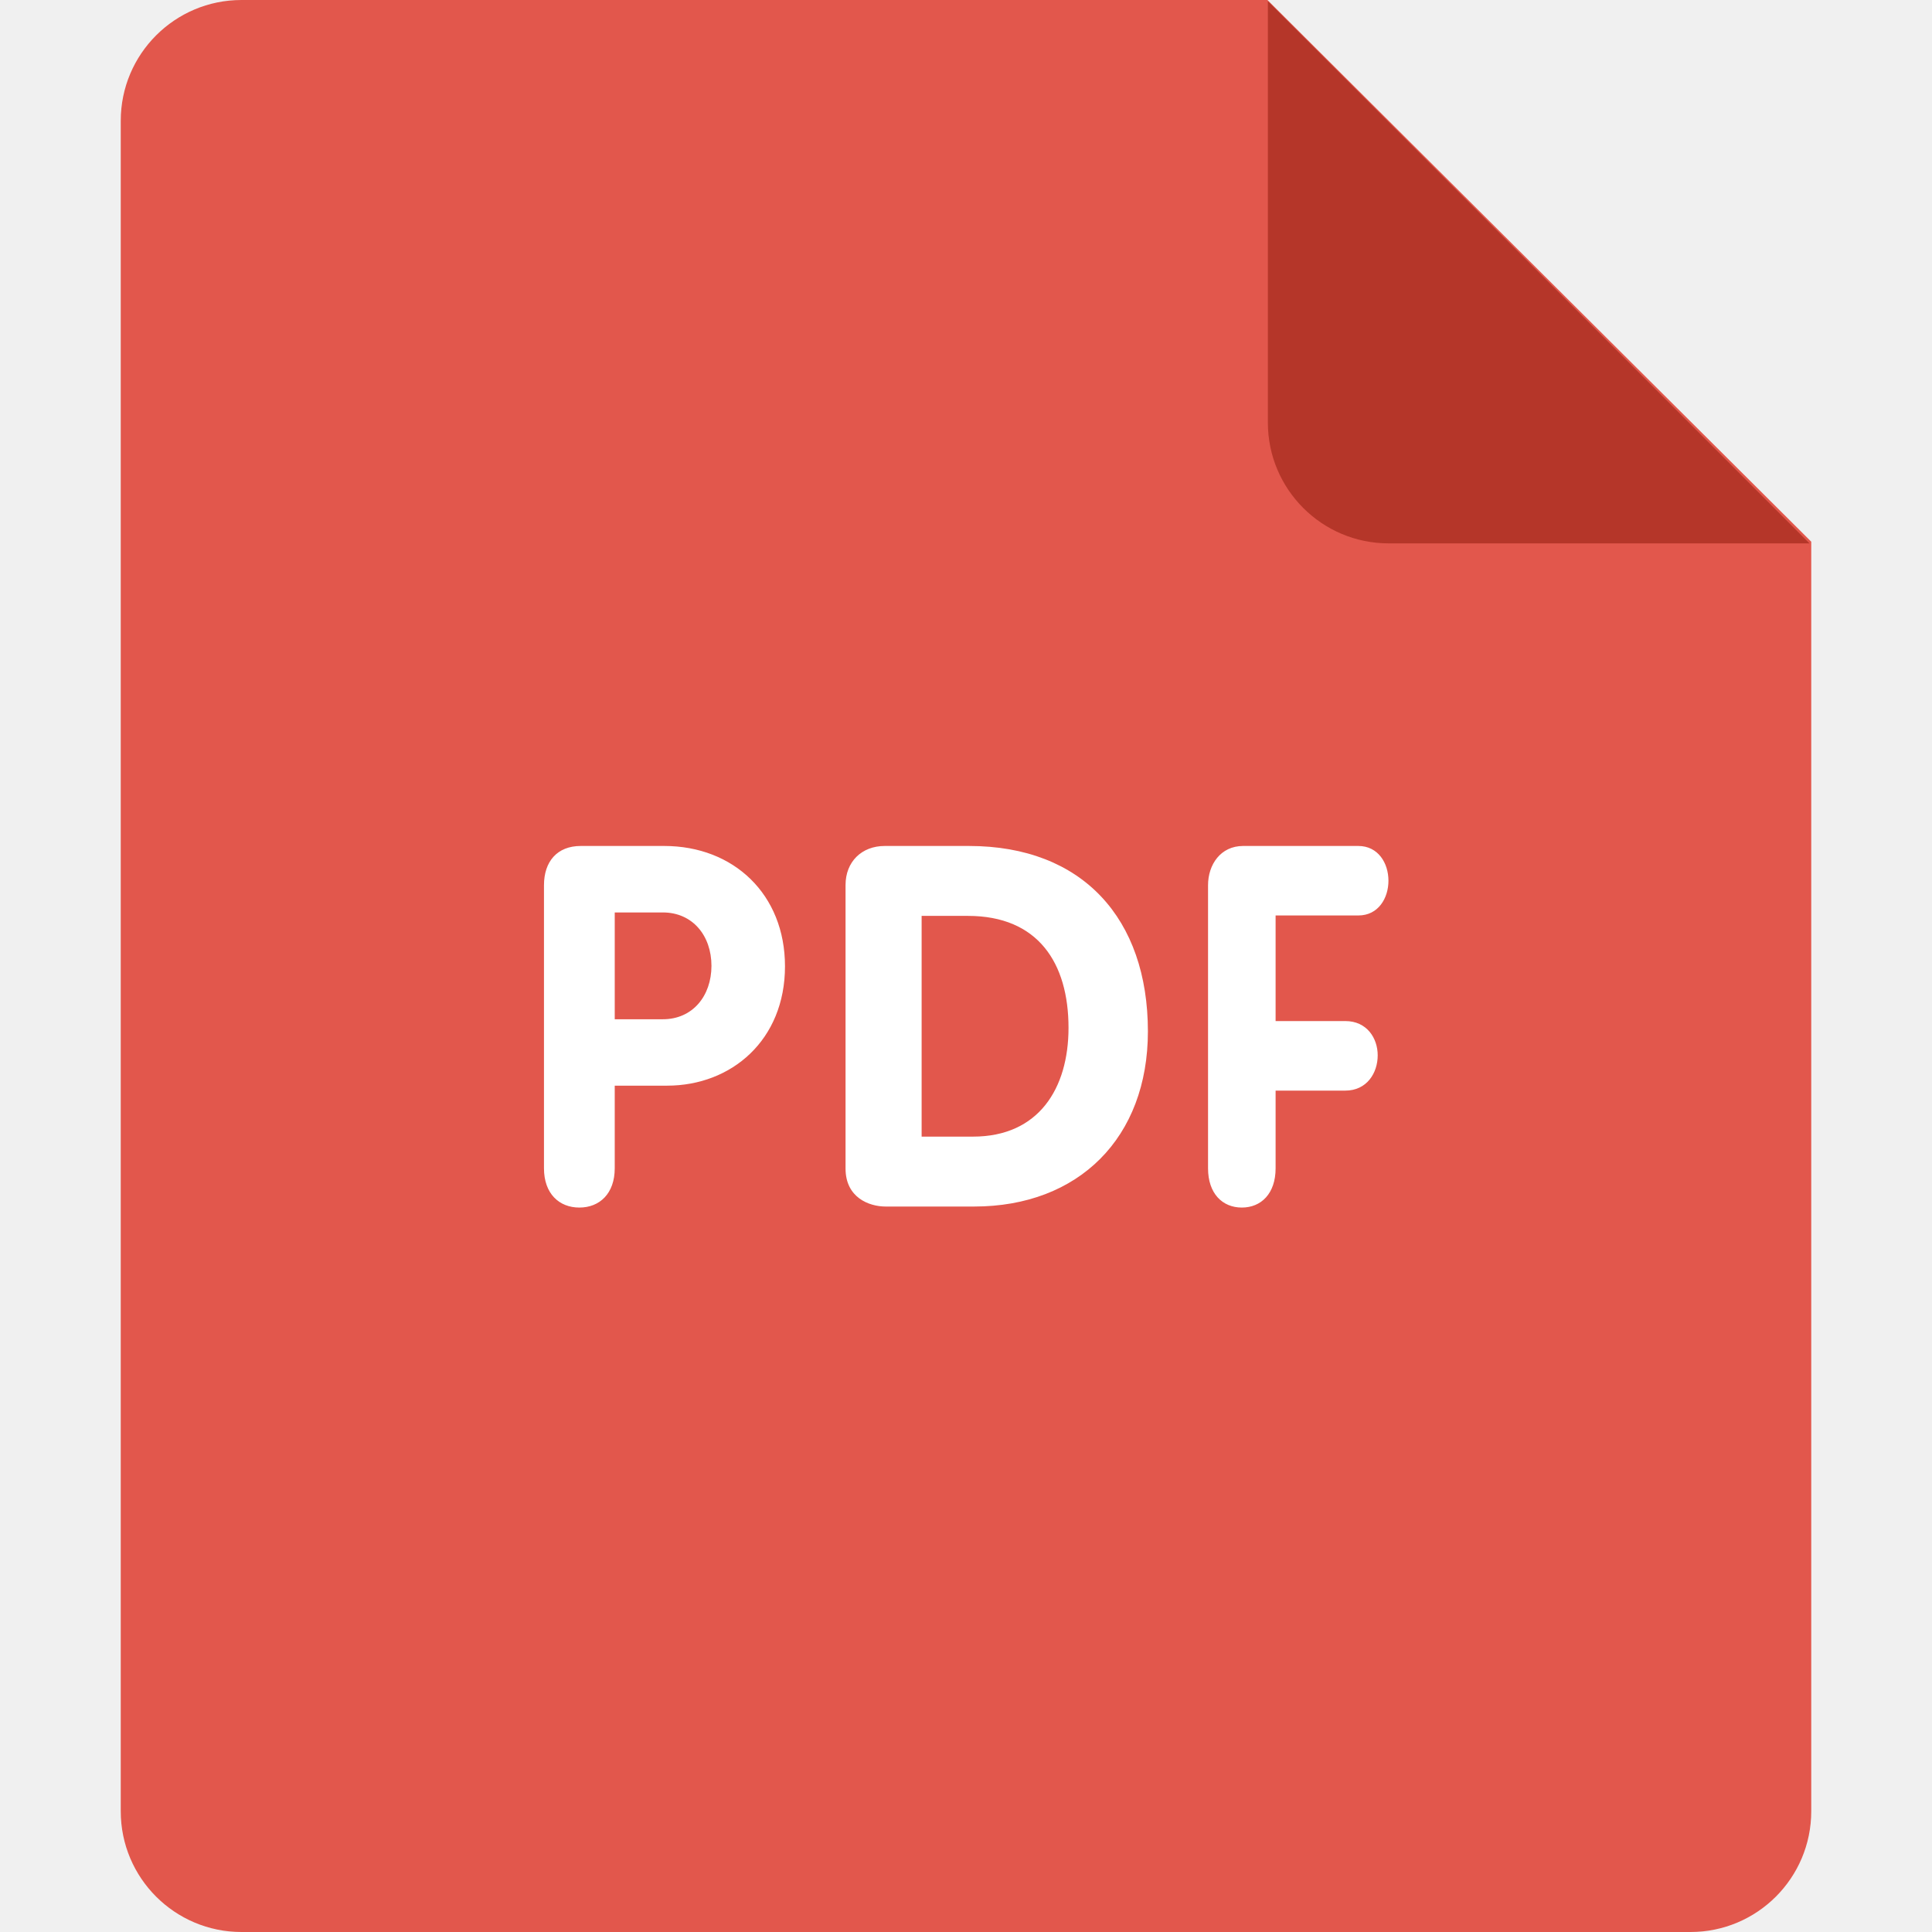
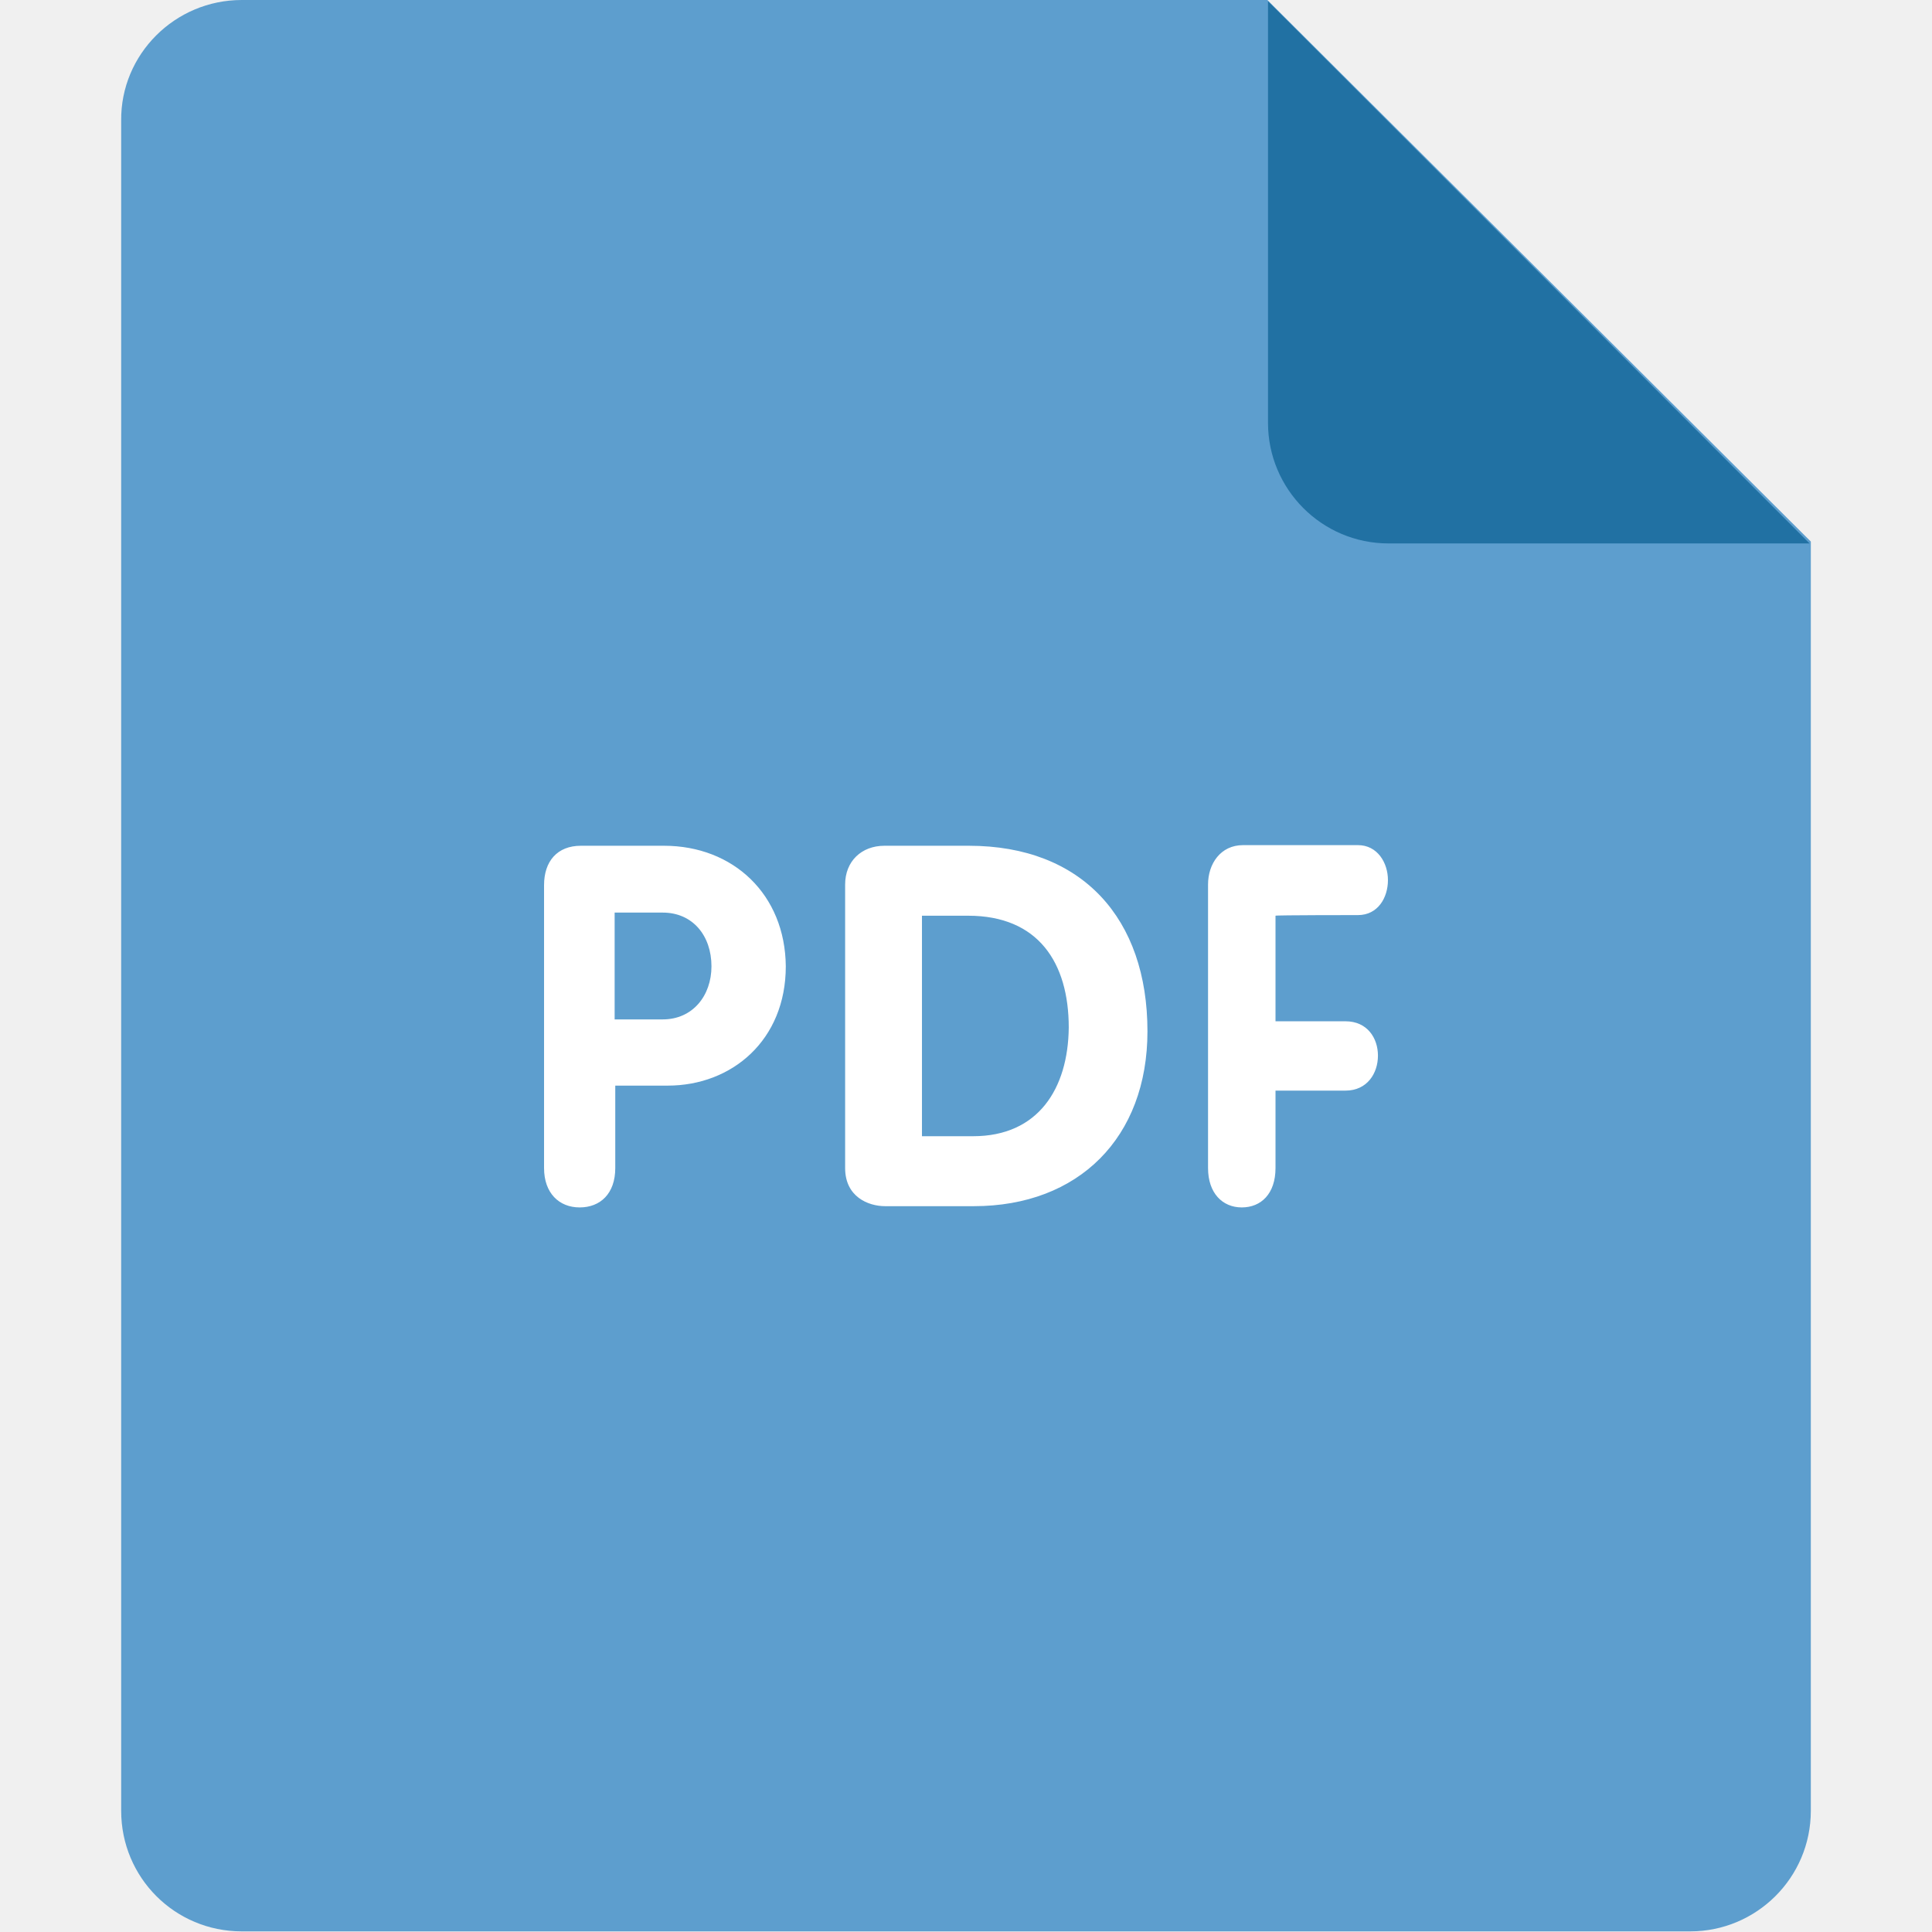
- <svg xmlns="http://www.w3.org/2000/svg" version="1.1" id="Layer_1" x="0px" y="0px" viewBox="0 0 309.267 309.267" style="enable-background:new 0 0 309.267 309.267;" xml:space="preserve">
+ <svg xmlns="http://www.w3.org/2000/svg" version="1.1" id="Layer_1" x="0px" y="0px" viewBox="0 0 309.3 309.3" style="enable-background:new 0 0 309.3 309.3;" xml:space="preserve">
+   <style type="text/css">
+ 	.st0{fill:#5D9ECE;}
+ 	.st1{fill:#2171A3;}
+ 	.st2{fill:#FFFFFF;}
+ </style>
  <g>
-     <path style="fill:#E2574C;" d="M38.658,0h164.23l87.049,86.711v203.227c0,10.679-8.659,19.329-19.329,19.329H38.658   c-10.67,0-19.329-8.65-19.329-19.329V19.329C19.329,8.65,27.989,0,38.658,0z" />
-     <path style="fill:#B53629;" d="M289.658,86.981h-67.372c-10.67,0-19.329-8.659-19.329-19.329V0.193L289.658,86.981z" />
-     <path style="fill:#FFFFFF;" d="M217.434,146.544c3.238,0,4.823-2.822,4.823-5.557c0-2.832-1.653-5.567-4.823-5.567h-18.44   c-3.605,0-5.615,2.986-5.615,6.282v45.317c0,4.04,2.3,6.282,5.412,6.282c3.093,0,5.403-2.242,5.403-6.282v-12.438h11.153   c3.46,0,5.19-2.832,5.19-5.644c0-2.754-1.73-5.49-5.19-5.49h-11.153v-16.903C204.194,146.544,217.434,146.544,217.434,146.544z    M155.107,135.42h-13.492c-3.663,0-6.263,2.513-6.263,6.243v45.395c0,4.629,3.74,6.079,6.417,6.079h14.159   c16.758,0,27.824-11.027,27.824-28.047C183.743,147.095,173.325,135.42,155.107,135.42z M155.755,181.946h-8.225v-35.334h7.413   c11.221,0,16.101,7.529,16.101,17.918C171.044,174.253,166.25,181.946,155.755,181.946z M106.33,135.42H92.964   c-3.779,0-5.886,2.493-5.886,6.282v45.317c0,4.04,2.416,6.282,5.663,6.282s5.663-2.242,5.663-6.282v-13.231h8.379   c10.341,0,18.875-7.326,18.875-19.107C125.659,143.152,117.425,135.42,106.33,135.42z M106.108,163.158h-7.703v-17.097h7.703   c4.755,0,7.78,3.711,7.78,8.553C113.878,159.447,110.863,163.158,106.108,163.158z" />
+     <path class="st0" d="M38.7,0h164.2l87,86.7v203.2c0,10.7-8.7,19.3-19.3,19.3H38.7c-10.7,0-19.3-8.6-19.3-19.3V19.3   C19.3,8.7,28,0,38.7,0z" />
+     <path class="st1" d="M289.7,87h-67.4c-10.7,0-19.3-8.7-19.3-19.3V0.2L289.7,87z" />
+     <path class="st2" d="M217.4,146.5c3.2,0,4.8-2.8,4.8-5.6c0-2.8-1.7-5.6-4.8-5.6H199c-3.6,0-5.6,3-5.6,6.3V187c0,4,2.3,6.3,5.4,6.3   c3.1,0,5.4-2.2,5.4-6.3v-12.4h11.2c3.5,0,5.2-2.8,5.2-5.6c0-2.8-1.7-5.5-5.2-5.5h-11.2v-16.9C204.2,146.5,217.4,146.5,217.4,146.5z    M155.1,135.4h-13.5c-3.7,0-6.3,2.5-6.3,6.2v45.4c0,4.6,3.7,6.1,6.4,6.1h14.2c16.8,0,27.8-11,27.8-28   C183.7,147.1,173.3,135.4,155.1,135.4z M155.8,181.9h-8.2v-35.3h7.4c11.2,0,16.1,7.5,16.1,17.9C171,174.3,166.2,181.9,155.8,181.9z    M106.3,135.4H93c-3.8,0-5.9,2.5-5.9,6.3V187c0,4,2.4,6.3,5.7,6.3s5.7-2.2,5.7-6.3v-13.2h8.4c10.3,0,18.9-7.3,18.9-19.1   C125.7,143.2,117.4,135.4,106.3,135.4z M106.1,163.2h-7.7v-17.1h7.7c4.8,0,7.8,3.7,7.8,8.6C113.9,159.4,110.9,163.2,106.1,163.2z" />
  </g>
</svg>
